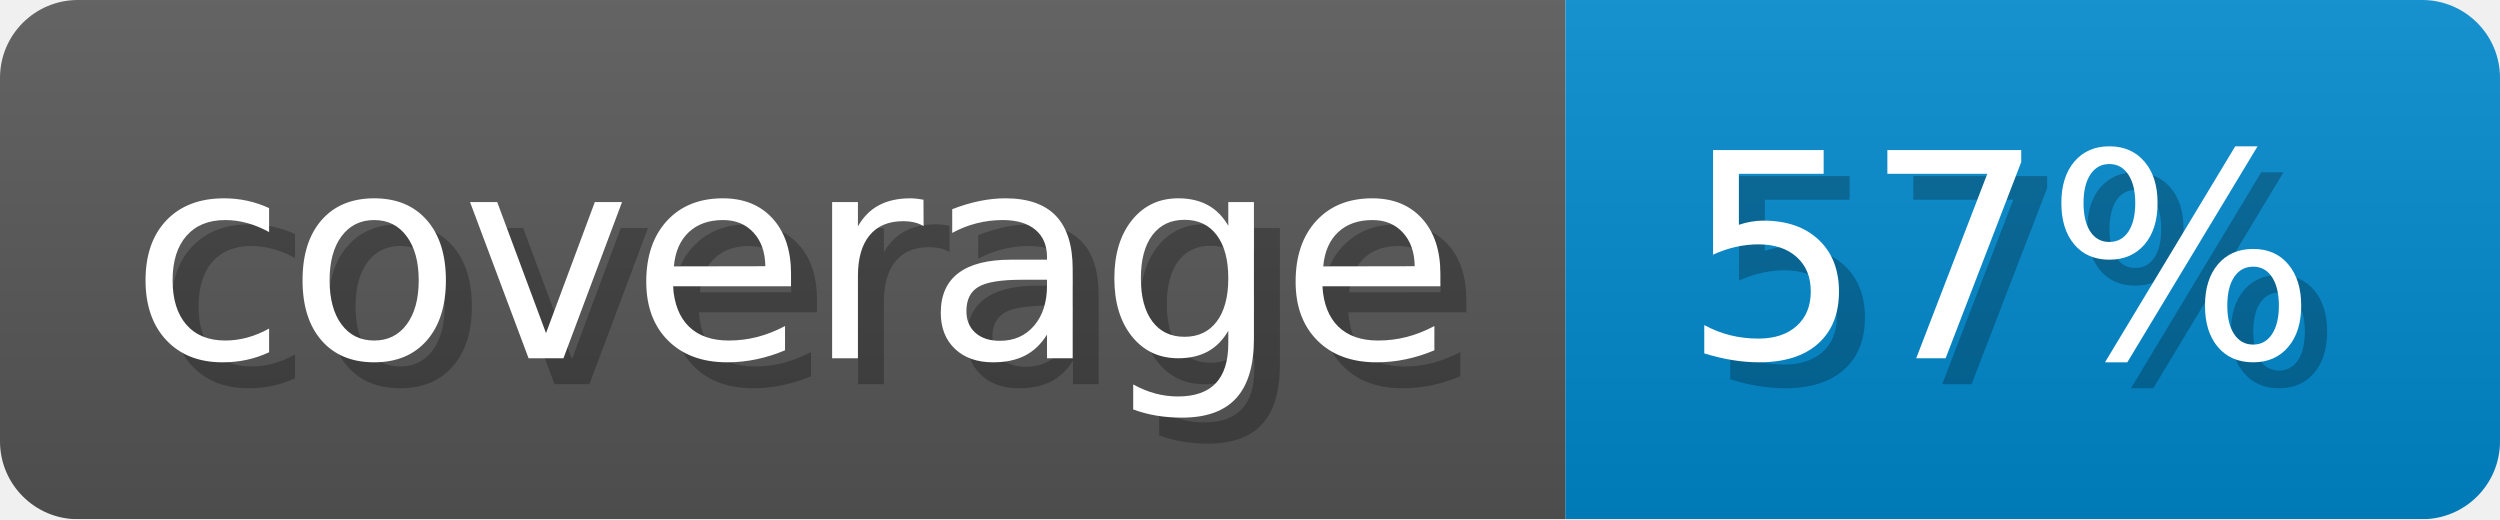
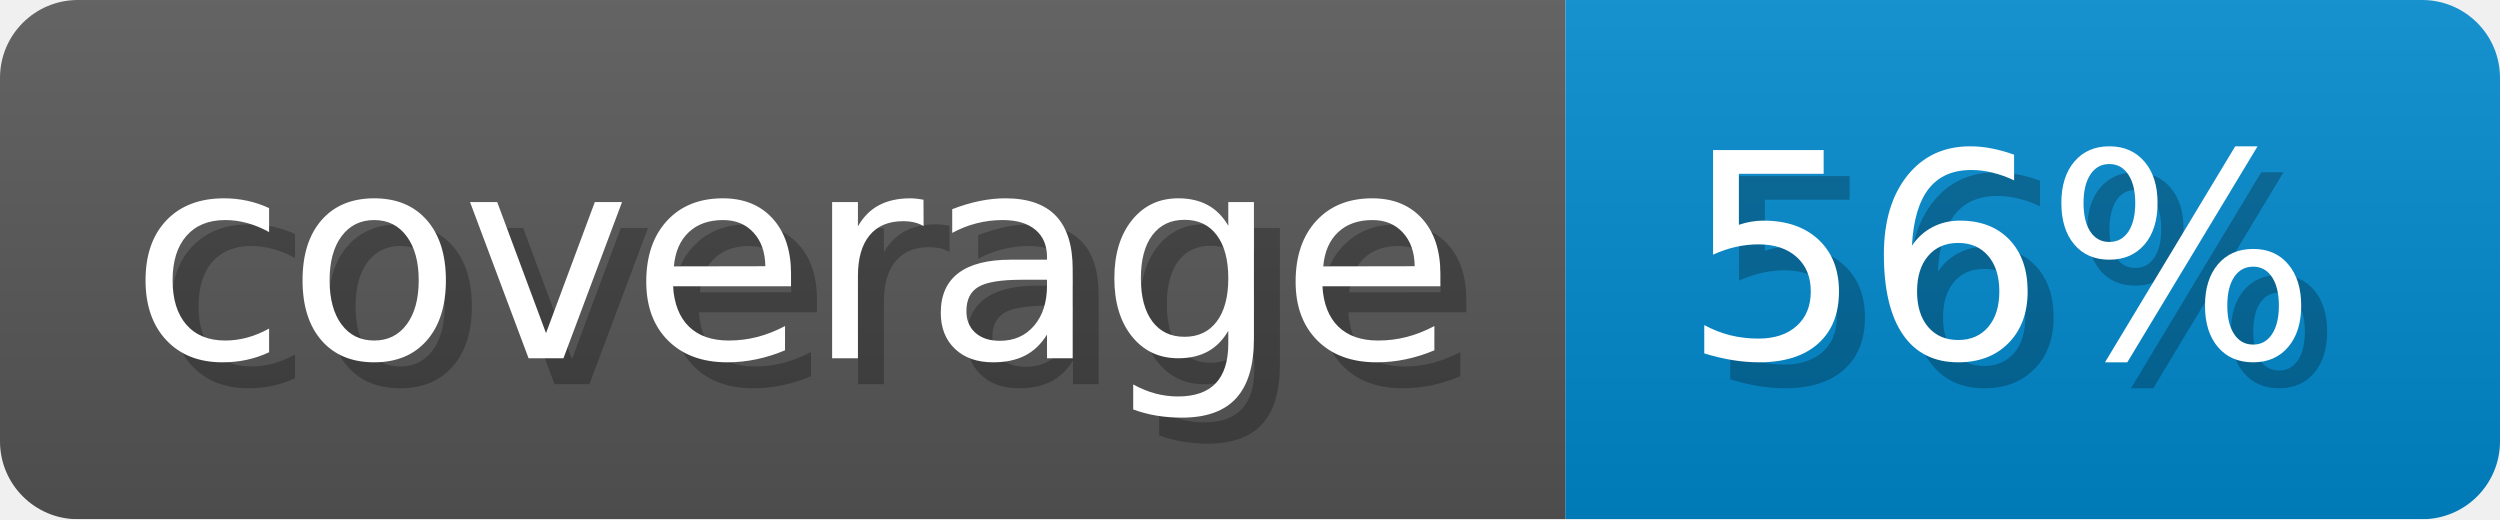
- <svg xmlns="http://www.w3.org/2000/svg" width="96.3" height="20" viewBox="0 0 963 200">
+ <svg xmlns="http://www.w3.org/2000/svg" width="96.3" height="20" viewBox="0 0 963 200" role="img" aria-label="coverage: 56%">
  <linearGradient id="a" x2="0" y2="100%">
    <stop offset="0" stop-opacity=".1" stop-color="#EEE" />
    <stop offset="1" stop-opacity=".1" />
  </linearGradient>
  <mask id="m">
    <rect width="963" height="200" rx="30" fill="#FFF" />
  </mask>
  <g mask="url(#m)">
    <rect width="603" height="200" fill="#555" />
    <rect width="360" height="200" fill="#08C" x="603" />
    <rect width="963" height="200" fill="url(#a)" />
  </g>
-   <g fill="#fff" text-anchor="start" font-family="Verdana,DejaVu Sans,sans-serif" font-size="110">
+   <g aria-hidden="true" fill="#fff" text-anchor="start" font-family="Verdana,DejaVu Sans,sans-serif" font-size="110">
    <text x="60" y="148" textLength="503" fill="#000" opacity="0.25">coverage</text>
    <text x="50" y="138" textLength="503">coverage</text>
-     <text x="658" y="148" textLength="260" fill="#000" opacity="0.25">57%</text>
-     <text x="648" y="138" textLength="260">57%</text>
+     <text x="658" y="148" textLength="260" fill="#000" opacity="0.25">56%</text>
+     <text x="648" y="138" textLength="260">56%</text>
  </g>
</svg>
